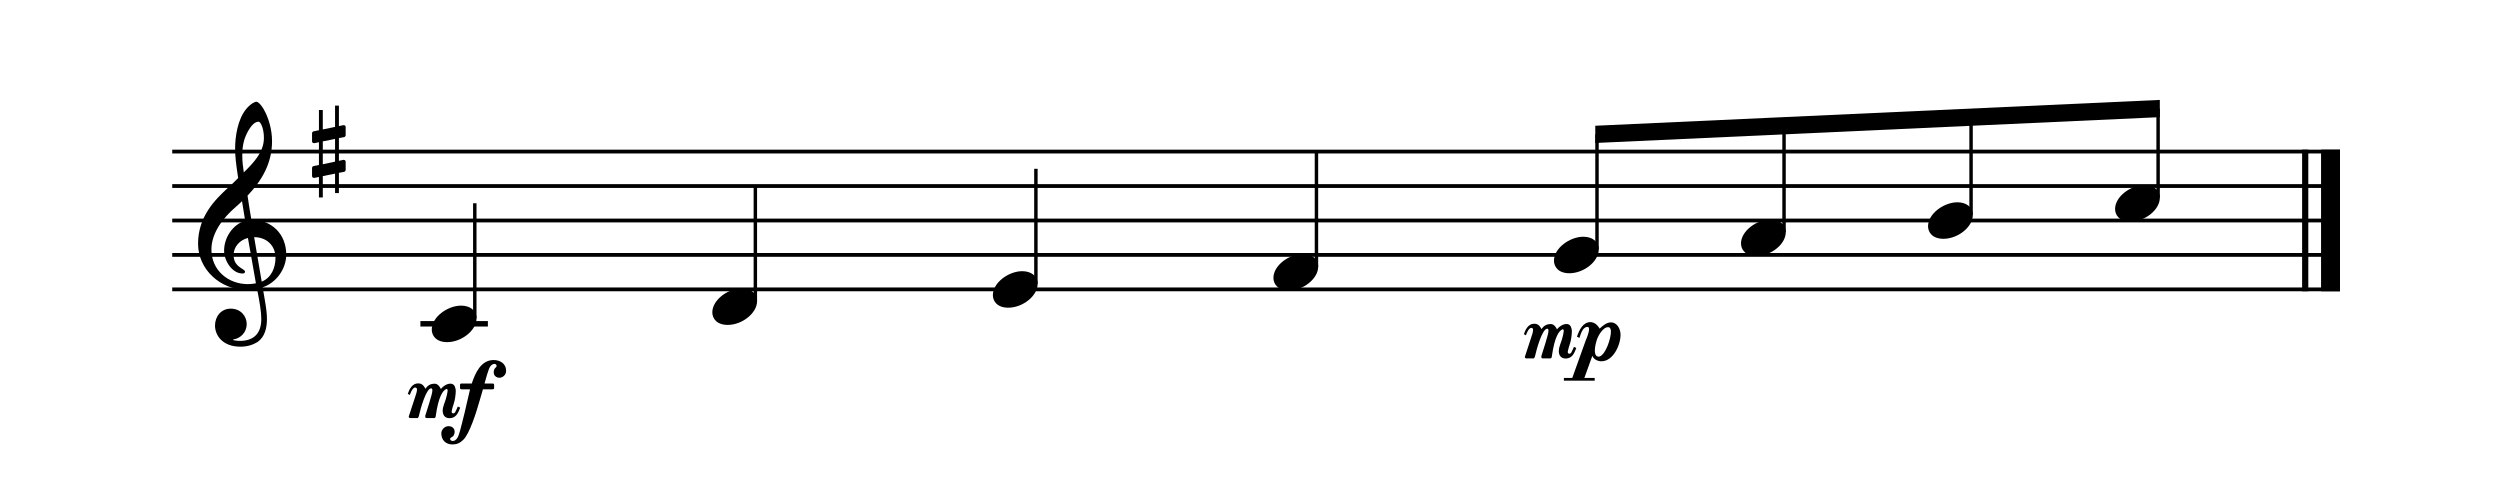
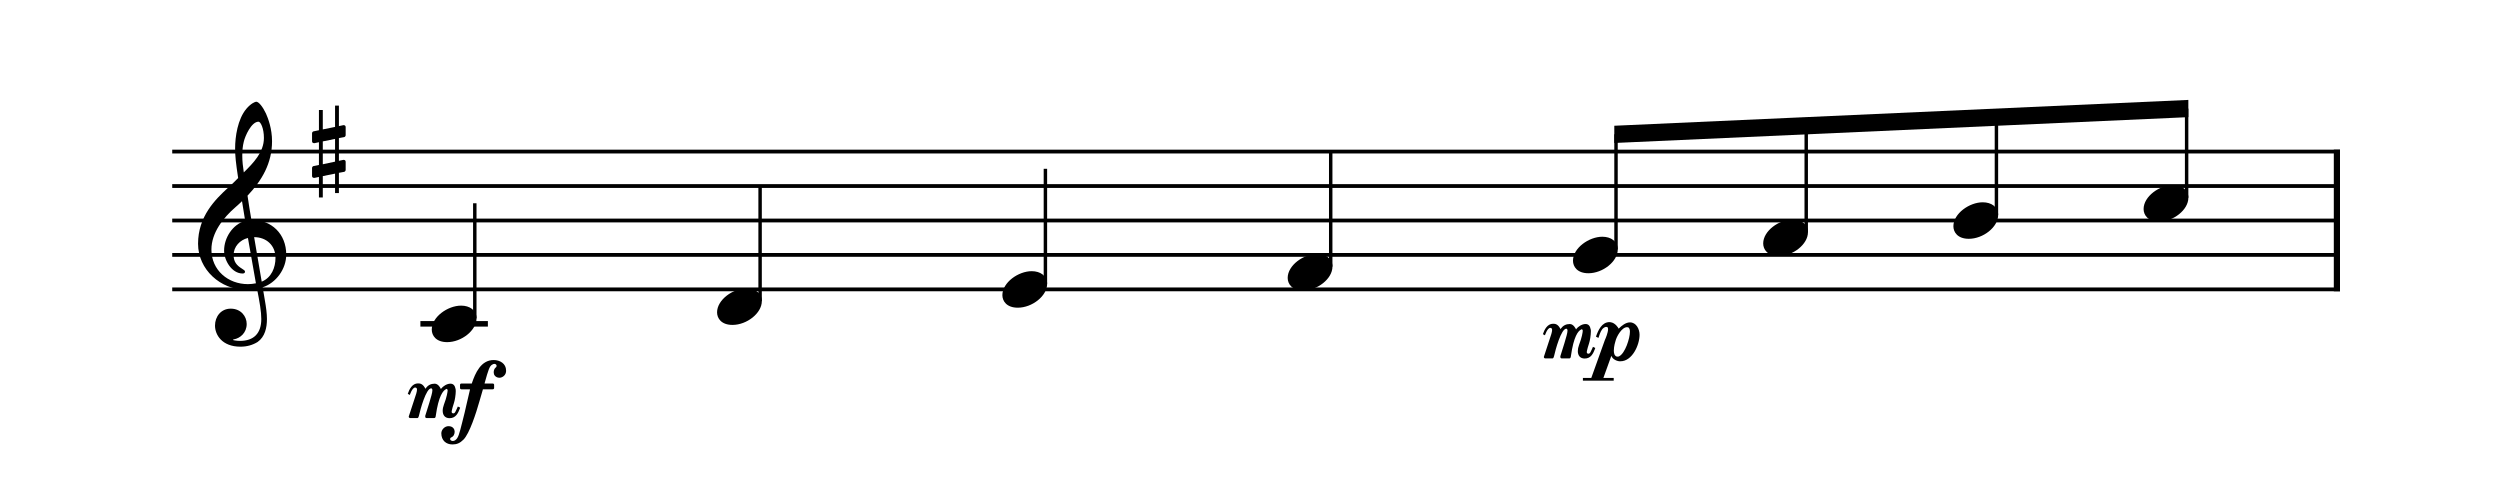
<svg xmlns="http://www.w3.org/2000/svg" width="1800px" height="360px" viewBox="0 0 1800 360" version="1.2" baseProfile="tiny">
-   <polyline class="StaffLines" fill="none" stroke="#000000" stroke-width="2.73" stroke-linejoin="bevel" points="124,109.143 1684.8,109.143" />
-   <polyline class="StaffLines" fill="none" stroke="#000000" stroke-width="2.73" stroke-linejoin="bevel" points="124,133.943 1684.8,133.943" />
-   <polyline class="StaffLines" fill="none" stroke="#000000" stroke-width="2.73" stroke-linejoin="bevel" points="124,158.743 1684.8,158.743" />
-   <polyline class="StaffLines" fill="none" stroke="#000000" stroke-width="2.73" stroke-linejoin="bevel" points="124,183.543 1684.8,183.543" />
-   <polyline class="StaffLines" fill="none" stroke="#000000" stroke-width="2.73" stroke-linejoin="bevel" points="124,208.343 1684.8,208.343" />
-   <polyline class="BarLine" fill="none" stroke="#000000" stroke-width="4.46" stroke-linejoin="bevel" points="1659.75,107.779 1659.75,209.707" />
-   <polyline class="BarLine" fill="none" stroke="#000000" stroke-width="13.64" stroke-linejoin="bevel" points="1677.98,107.779 1677.98,209.707" />
-   <polyline class="LedgerLine" fill="none" stroke="#000000" stroke-width="3.97" stroke-linejoin="bevel" points="302.684,233.143 351.276,233.143" />
-   <polyline class="Stem" fill="none" stroke="#000000" stroke-width="2.48" stroke-linejoin="bevel" points="341.852,229.175 341.852,146.343" />
-   <polyline class="Stem" fill="none" stroke="#000000" stroke-width="2.48" stroke-linejoin="bevel" points="1553.84,142.375 1553.84,78.2" />
-   <polyline class="Stem" fill="none" stroke="#000000" stroke-width="2.48" stroke-linejoin="bevel" points="543.85,216.775 543.85,133.943" />
-   <polyline class="Stem" fill="none" stroke="#000000" stroke-width="2.48" stroke-linejoin="bevel" points="1419.17,154.775 1419.17,84.362" />
-   <polyline class="Stem" fill="none" stroke="#000000" stroke-width="2.48" stroke-linejoin="bevel" points="745.848,204.375 745.848,121.543" />
-   <polyline class="Stem" fill="none" stroke="#000000" stroke-width="2.48" stroke-linejoin="bevel" points="947.846,191.975 947.846,109.143" />
-   <polyline class="Stem" fill="none" stroke="#000000" stroke-width="2.48" stroke-linejoin="bevel" points="1149.84,179.575 1149.84,96.686" />
-   <polyline class="Stem" fill="none" stroke="#000000" stroke-width="2.48" stroke-linejoin="bevel" points="1284.51,167.175 1284.51,90.524" />
-   <path class="Note" transform="matrix(0.992,0,0,0.992,916.861,195.943)" d="M0,4.2 C0,8.5 3.1,13.3 11.2,13.3 C21.6,13.3 32.5,4.8 32.5,-4 C32.5,-9.9 27.5,-13.2 21.3,-13.2 C11.6,-13.2 0,-5 0,4.2" />
-   <path class="Note" transform="matrix(0.992,0,0,0.992,1118.86,183.543)" d="M0,4.2 C0,8.5 3.1,13.3 11.2,13.3 C21.6,13.3 32.5,4.8 32.5,-4 C32.5,-9.9 27.5,-13.2 21.3,-13.2 C11.6,-13.2 0,-5 0,4.2" />
-   <path class="Note" transform="matrix(0.992,0,0,0.992,1253.52,171.143)" d="M0,4.2 C0,8.5 3.1,13.3 11.2,13.3 C21.6,13.3 32.5,4.8 32.5,-4 C32.5,-9.9 27.5,-13.2 21.3,-13.2 C11.6,-13.2 0,-5 0,4.2" />
-   <path class="Note" transform="matrix(0.992,0,0,0.992,714.864,208.343)" d="M0,4.2 C0,8.5 3.1,13.3 11.2,13.3 C21.6,13.3 32.5,4.8 32.5,-4 C32.5,-9.9 27.5,-13.2 21.3,-13.2 C11.6,-13.2 0,-5 0,4.2" />
-   <path class="Note" transform="matrix(0.992,0,0,0.992,512.866,220.743)" d="M0,4.2 C0,8.5 3.1,13.3 11.2,13.3 C21.6,13.3 32.5,4.8 32.5,-4 C32.5,-9.9 27.5,-13.2 21.3,-13.2 C11.6,-13.2 0,-5 0,4.2" />
-   <path class="Note" transform="matrix(0.992,0,0,0.992,1388.19,158.743)" d="M0,4.2 C0,8.5 3.1,13.3 11.2,13.3 C21.6,13.3 32.5,4.8 32.5,-4 C32.5,-9.9 27.5,-13.2 21.3,-13.2 C11.6,-13.2 0,-5 0,4.2" />
-   <path class="Note" transform="matrix(0.992,0,0,0.992,310.868,233.143)" d="M0,4.2 C0,8.5 3.1,13.3 11.2,13.3 C21.6,13.3 32.5,4.8 32.5,-4 C32.5,-9.9 27.5,-13.2 21.3,-13.2 C11.6,-13.2 0,-5 0,4.2" />
-   <path class="Note" transform="matrix(0.992,0,0,0.992,1522.85,146.343)" d="M0,4.2 C0,8.5 3.1,13.3 11.2,13.3 C21.6,13.3 32.5,4.8 32.5,-4 C32.5,-9.9 27.5,-13.2 21.3,-13.2 C11.6,-13.2 0,-5 0,4.2" />
-   <path class="Clef" transform="matrix(0.992,0,0,0.992,142.6,183.543)" d="M12.3,51.3 C12.3,57.9 17.3,66.6 30.8,66.6 C35.5,66.6 39.6,65.4 43.2,63.2 C48.6,59.4 50,52.8 50,46.5 C50,42.6 49.4,38.1 48.4,32.4 C48.1,30.4 47.5,27.4 46.9,23.5 C56.7,20.3 64,10.1 64,-0.2 C64,-15.3 53.3,-25.5 38.7,-25.5 C37.7,-31.5 36.7,-37.4 35.9,-43 C46.4,-54.1 53.7,-66.6 53.7,-82.5 C53.7,-91.6 50.9,-99 49.3,-102.6 C46.9,-107.7 44,-111.2 42.2,-111.2 C41.5,-111.2 38.4,-110 35.1,-106.1 C28.7,-98.5 26.9,-85.7 26.9,-77.3 C26.9,-71.9 27.4,-67 29.1,-55.8 C29,-55.7 23.8,-50.4 21.7,-48.7 C12.6,-40.3 0,-28.1 0,-8.1 C0,10.6 16.3,25.3 34.9,25.3 C37.8,25.3 40.5,25 42.8,24.6 C44.7,34.2 45.9,41.2 45.9,46.5 C45.9,56.9 40.5,62.4 30.4,62.4 C28,62.4 25.9,61.9 25.7,61.9 C25.6,61.8 25.4,61.7 25.4,61.6 C25.4,61.4 25.6,61.3 25.9,61.3 C30.6,60.5 35.3,56.5 35.3,50.1 C35.3,44.7 31.2,39 23.7,39 C16.7,39 12.3,44.7 12.3,51.3 M33.2,-82.2 C34.1,-86.2 38.7,-96.7 43.9,-96.7 C45.4,-96.7 47.8,-91.9 47.8,-84.9 C47.8,-74.5 40.1,-66.7 33.2,-59.9 C32.6,-63.9 32.1,-67.8 32.1,-72 C32.1,-75.7 32.4,-79.1 33.2,-82.2 M42,20.6 C40,21 38.1,21.2 36.2,21.2 C21.9,21.2 9.7,11.2 9.7,-3.9 C9.7,-16.1 18.3,-27 27.1,-34.6 C28.8,-36.1 30.4,-37.5 31.9,-39 C32.8,-33.6 33.5,-28.9 34.2,-24.8 C25.1,-22.1 18.9,-12.5 18.9,-3.1 C18.9,3.9 24.4,13.5 32.4,13.5 C33.2,13.5 34.1,13.1 34.1,12.2 C34.1,11.3 33.1,10.8 31.9,10 C28,7.6 25.8,5 25.8,0.1 C25.8,-6 30.4,-10.9 36.2,-12.3 L42,20.6 M56.2,2.1 C56.2,9.2 53.3,16.5 46.2,19.4 C44.1,7.4 41.4,-8.5 40.7,-12.9 C49.7,-12.9 56.2,-6.8 56.2,2.1" />
-   <path class="KeySig" transform="matrix(0.992,0,0,0.992,224.672,109.143)" d="M23.3,-10.5 C23.9,-10.6 24.4,-11.3 24.4,-11.9 L24.4,-17.8 C24.4,-18.8 23.7,-19.2 22.8,-19.2 L19.5,-18.5 L19.5,-33.4 L16.7,-33.4 L16.7,-17.9 L7.8,-16.1 L7.8,-30.2 L5,-30.2 L5,-15.5 L1.1,-14.7 C0.5,-14.6 0,-13.9 0,-13.3 L0,-7.5 C0,-6.4 0.8,-6.1 1.7,-6.1 L5,-6.8 L5,9.7 L1.1,10.5 C0.5,10.6 0,11.3 0,11.9 L0,17.7 C0,18.8 0.8,19.1 1.7,19.1 L5,18.4 L5,33.3 L7.8,33.3 L7.8,17.8 L16.7,16 L16.7,30.1 L19.5,30.1 L19.5,15.4 L23.3,14.7 C23.9,14.6 24.4,13.9 24.4,13.3 L24.4,7.4 C24.4,6.4 23.7,6 22.8,6 L19.5,6.7 L19.5,-9.8 L23.3,-10.5 M7.8,-7.4 L16.7,-9.2 L16.7,7.3 L7.8,9.2 L7.8,-7.4 " />
-   <path class="Dynamic" d="M1148.18,274.08 L1148.18,272.1 L1140.75,272.1 L1146.49,256.161 L1146.79,256.854 C1146.79,256.854 1147.78,259.032 1151.15,259.923 C1151.74,260.121 1152.43,260.121 1153.03,260.121 C1161.44,260.121 1166.79,248.538 1166.79,241.014 C1166.79,236.955 1164.41,232.104 1159.86,232.104 C1156.79,232.104 1153.72,234.678 1152.04,236.361 L1151.74,236.658 L1151.54,236.262 C1151.54,236.262 1149.46,232.5 1146,232.005 C1145.9,232.005 1145.8,232.005 1145.7,232.005 L1145.21,231.906 C1139.56,231.906 1136.99,237.846 1135.41,242.4 L1137.19,243.291 C1137.58,242.004 1138.57,238.836 1139.76,237.252 C1140.36,236.361 1141.54,235.569 1142.43,235.371 C1142.53,235.371 1142.73,235.371 1142.83,235.371 C1143.13,235.371 1143.42,235.371 1143.62,235.569 C1144.02,235.866 1144.12,236.361 1144.12,237.054 C1144.12,239.43 1142.34,243.786 1141.84,244.776 L1132.04,272.1 L1126,272.1 L1126,274.08 L1148.18,274.08 M1131.45,253.587 C1130.95,254.478 1130.46,254.676 1129.96,254.676 C1129.76,254.676 1129.66,254.676 1129.47,254.577 C1128.97,254.379 1128.77,253.983 1128.77,253.488 C1128.77,252.696 1130.06,248.043 1130.46,247.152 C1131.05,245.37 1131.74,241.311 1131.74,238.638 C1131.74,238.143 1131.74,237.648 1131.64,237.252 C1131.15,234.579 1129.96,233.292 1127.88,233.292 C1125.31,233.292 1122.54,235.173 1121.25,236.856 L1121.05,237.252 L1120.85,236.757 C1120.85,236.757 1119.27,233.292 1116.6,233.292 C1113.82,233.292 1111.74,234.381 1110.06,236.658 L1109.76,237.054 L1109.67,236.559 C1109.67,236.559 1108.38,233.688 1105.9,233.193 C1105.41,233.094 1104.91,233.094 1104.52,233.094 C1100.46,233.094 1098.28,237.252 1097.19,240.618 L1098.68,241.41 C1098.68,241.41 1100.36,236.064 1102.54,236.064 C1102.74,236.064 1102.83,236.064 1103.03,236.163 C1103.63,236.361 1103.82,236.856 1103.82,237.648 C1103.82,239.034 1103.03,241.41 1101.94,244.578 C1101.94,244.677 1098.28,255.666 1097.98,256.656 L1097.88,256.953 C1097.88,257.25 1097.98,257.448 1098.08,257.646 C1098.28,257.844 1098.48,258.042 1098.87,258.042 L1104.12,258.042 C1104.32,258.042 1104.81,258.042 1105.21,256.458 C1106.2,251.904 1110.36,236.658 1114.02,236.658 C1114.22,236.658 1114.52,236.757 1114.62,236.955 C1114.81,237.153 1114.91,237.549 1114.91,238.044 C1114.91,239.727 1113.92,242.895 1112.73,246.954 C1111.25,251.805 1109.76,256.458 1109.76,256.458 C1109.76,256.557 1109.76,256.656 1109.76,256.854 C1109.76,257.547 1109.96,258.042 1110.75,258.042 L1116.2,258.042 C1116.6,258.042 1117.09,257.943 1117.29,256.854 C1117.29,256.755 1117.39,256.458 1117.39,256.161 C1119.37,242.301 1122.54,238.143 1124.91,237.153 L1125.01,237.054 C1125.11,237.054 1125.11,237.054 1125.11,237.054 L1125.21,237.054 C1125.31,237.153 1125.41,237.153 1125.41,237.153 C1125.6,237.252 1125.9,237.549 1125.9,238.044 C1125.9,239.034 1125.31,242.994 1123.23,248.34 C1122.63,249.924 1122.34,251.409 1122.34,252.795 C1122.34,255.864 1123.92,258.141 1127.29,258.141 C1131.74,258.141 1133.43,254.577 1134.81,250.914 L1134.81,250.617 C1134.91,250.617 1134.91,250.518 1134.91,250.518 L1133.23,249.726 C1133.23,249.726 1132.14,252.399 1131.45,253.587 M1150.95,256.755 C1150.75,256.755 1150.35,256.755 1150.16,256.656 C1148.67,256.062 1148.28,254.28 1148.28,252.399 C1148.28,249.33 1149.36,245.766 1149.46,245.568 C1150.16,242.499 1153.92,235.569 1157.78,235.569 C1157.98,235.569 1158.27,235.569 1158.47,235.668 C1159.66,235.965 1159.86,237.846 1159.86,238.836 C1159.86,243.588 1156.39,254.478 1152.04,256.557 C1151.74,256.755 1151.25,256.755 1150.95,256.755" />
-   <path class="Dynamic" d="M322.899,306.834 C320.226,306.834 317.751,309.309 317.751,311.982 C317.751,317.13 321.216,320.001 325.77,320.001 C328.938,320.001 331.215,319.011 333.69,316.536 C338.046,312.18 342.798,297.429 345.174,289.014 C346.065,285.846 346.956,282.777 347.649,280.5 L347.649,280.302 L354.777,280.302 C355.371,280.302 355.767,279.906 355.767,279.312 L355.767,277.134 C355.767,276.54 355.371,276.144 354.777,276.144 L348.936,276.144 L348.936,275.847 C351.708,265.749 352.5,263.967 353.985,262.779 C354.777,262.185 355.47,261.987 355.965,261.987 C356.163,261.987 356.361,262.086 356.46,262.086 C357.054,262.185 357.549,262.779 357.549,263.373 C357.549,263.868 357.351,264.363 356.955,264.561 C355.965,265.353 355.47,266.64 355.47,268.026 C355.47,268.521 355.569,268.917 355.668,269.412 C355.965,270.303 356.757,271.194 357.747,271.59 C358.143,271.788 358.836,271.986 359.529,271.986 C361.608,271.986 363.687,270.402 364.182,268.422 C364.38,267.927 364.38,267.333 364.38,266.739 C364.38,261.789 359.925,259.215 355.47,259.215 C346.263,259.215 342.204,268.62 339.729,275.946 L339.729,276.144 L332.205,276.144 C331.611,276.144 331.215,276.54 331.215,277.134 L331.215,279.312 C331.215,279.906 331.611,280.302 332.205,280.302 L338.343,280.302 L338.343,280.698 C337.353,284.658 336.561,288.024 335.868,291.291 C335.076,294.954 334.185,298.716 332.997,303.27 L332.7,304.458 C330.621,312.576 330.027,315.447 327.651,317.031 C327.156,317.328 326.562,317.526 325.968,317.526 C325.473,317.526 324.978,317.328 324.582,317.031 C324.186,316.734 324.087,316.437 324.087,315.942 C324.186,315.546 324.384,315.15 324.879,314.952 C326.76,314.16 327.354,312.378 327.354,310.794 C327.354,309.408 326.463,306.834 322.899,306.834 M327.849,296.538 C327.354,297.429 326.859,297.627 326.364,297.627 C326.166,297.627 326.067,297.627 325.869,297.528 C325.374,297.33 325.176,296.934 325.176,296.439 C325.176,295.647 326.463,290.994 326.859,290.103 C327.453,288.321 328.146,284.262 328.146,281.589 C328.146,281.094 328.146,280.599 328.047,280.203 C327.552,277.53 326.364,276.243 324.285,276.243 C321.711,276.243 318.939,278.124 317.652,279.807 L317.454,280.203 L317.256,279.708 C317.256,279.708 315.672,276.243 312.999,276.243 C310.227,276.243 308.148,277.332 306.465,279.609 L306.168,280.005 L306.069,279.51 C306.069,279.51 304.782,276.639 302.307,276.144 C301.812,276.045 301.317,276.045 300.921,276.045 C296.862,276.045 294.684,280.203 293.595,283.569 L295.08,284.361 C295.08,284.361 296.763,279.015 298.941,279.015 C299.139,279.015 299.238,279.015 299.436,279.114 C300.03,279.312 300.228,279.807 300.228,280.599 C300.228,281.985 299.436,284.361 298.347,287.529 C298.347,287.628 294.684,298.617 294.387,299.607 L294.288,299.904 C294.288,300.201 294.387,300.399 294.486,300.597 C294.684,300.795 294.882,300.993 295.278,300.993 L300.525,300.993 C300.723,300.993 301.218,300.993 301.614,299.409 C302.604,294.855 306.762,279.609 310.425,279.609 C310.623,279.609 310.92,279.708 311.019,279.906 C311.217,280.104 311.316,280.5 311.316,280.995 C311.316,282.678 310.326,285.846 309.138,289.905 C307.653,294.756 306.168,299.409 306.168,299.409 C306.168,299.508 306.168,299.607 306.168,299.805 C306.168,300.498 306.366,300.993 307.158,300.993 L312.603,300.993 C312.999,300.993 313.494,300.894 313.692,299.805 C313.692,299.706 313.791,299.409 313.791,299.112 C315.771,285.252 318.939,281.094 321.315,280.104 L321.414,280.005 C321.513,280.005 321.513,280.005 321.513,280.005 L321.612,280.005 C321.711,280.104 321.81,280.104 321.81,280.104 C322.008,280.203 322.305,280.5 322.305,280.995 C322.305,281.985 321.711,285.945 319.632,291.291 C319.038,292.875 318.741,294.36 318.741,295.746 C318.741,298.815 320.325,301.092 323.691,301.092 C328.146,301.092 329.829,297.528 331.215,293.865 L331.215,293.568 C331.314,293.568 331.314,293.469 331.314,293.469 L329.631,292.677 C329.631,292.677 328.542,295.35 327.849,296.538" />
-   <path class="Beam" fill-rule="evenodd" d="M1148.6,90.537 L1555.08,71.937 L1555.08,84.35 L1148.6,102.95 L1148.6,90.537 " />
+   <polyline class="StaffLines" fill="none" stroke="#000000" stroke-width="2.73" stroke-linejoin="bevel" points="124,109.144 1684.8,109.144" />
+   <polyline class="StaffLines" fill="none" stroke="#000000" stroke-width="2.73" stroke-linejoin="bevel" points="124,133.944 1684.8,133.944" />
+   <polyline class="StaffLines" fill="none" stroke="#000000" stroke-width="2.73" stroke-linejoin="bevel" points="124,158.744 1684.8,158.744" />
+   <polyline class="StaffLines" fill="none" stroke="#000000" stroke-width="2.73" stroke-linejoin="bevel" points="124,183.544 1684.8,183.544" />
+   <polyline class="StaffLines" fill="none" stroke="#000000" stroke-width="2.73" stroke-linejoin="bevel" points="124,208.344 1684.8,208.344" />
+   <polyline class="BarLine" fill="none" stroke="#000000" stroke-width="4.46" stroke-linejoin="bevel" points="1682.57,107.78 1682.57,209.708" />
+   <polyline class="LedgerLine" fill="none" stroke="#000000" stroke-width="3.97" stroke-linejoin="bevel" points="302.684,233.144 351.276,233.144" />
+   <polyline class="Stem" fill="none" stroke="#000000" stroke-width="2.48" stroke-linejoin="bevel" points="341.852,229.176 341.852,146.344" />
+   <polyline class="Stem" fill="none" stroke="#000000" stroke-width="2.48" stroke-linejoin="bevel" points="1574.37,142.376 1574.37,78.2" />
+   <polyline class="Stem" fill="none" stroke="#000000" stroke-width="2.48" stroke-linejoin="bevel" points="547.273,216.776 547.273,133.944" />
+   <polyline class="Stem" fill="none" stroke="#000000" stroke-width="2.48" stroke-linejoin="bevel" points="1437.43,154.776 1437.43,84.363" />
+   <polyline class="Stem" fill="none" stroke="#000000" stroke-width="2.48" stroke-linejoin="bevel" points="752.693,204.376 752.693,121.544" />
+   <polyline class="Stem" fill="none" stroke="#000000" stroke-width="2.48" stroke-linejoin="bevel" points="958.113,191.976 958.113,109.144" />
+   <polyline class="Stem" fill="none" stroke="#000000" stroke-width="2.48" stroke-linejoin="bevel" points="1163.53,179.576 1163.53,96.688" />
+   <polyline class="Stem" fill="none" stroke="#000000" stroke-width="2.48" stroke-linejoin="bevel" points="1300.48,167.176 1300.48,90.526" />
+   <path class="Note" transform="matrix(0.992,0,0,0.992,927.129,195.944)" d="M0,4.2 C0,8.5 3.1,13.3 11.2,13.3 C21.6,13.3 32.5,4.8 32.5,-4 C32.5,-9.9 27.5,-13.2 21.3,-13.2 C11.6,-13.2 0,-5 0,4.2" />
+   <path class="Note" transform="matrix(0.992,0,0,0.992,1132.55,183.544)" d="M0,4.2 C0,8.5 3.1,13.3 11.2,13.3 C21.6,13.3 32.5,4.8 32.5,-4 C32.5,-9.9 27.5,-13.2 21.3,-13.2 C11.6,-13.2 0,-5 0,4.2" />
+   <path class="Note" transform="matrix(0.992,0,0,0.992,1269.5,171.144)" d="M0,4.2 C0,8.5 3.1,13.3 11.2,13.3 C21.6,13.3 32.5,4.8 32.5,-4 C32.5,-9.9 27.5,-13.2 21.3,-13.2 C11.6,-13.2 0,-5 0,4.2" />
+   <path class="Note" transform="matrix(0.992,0,0,0.992,721.708,208.344)" d="M0,4.2 C0,8.5 3.1,13.3 11.2,13.3 C21.6,13.3 32.5,4.8 32.5,-4 C32.5,-9.9 27.5,-13.2 21.3,-13.2 C11.6,-13.2 0,-5 0,4.2" />
+   <path class="Note" transform="matrix(0.992,0,0,0.992,516.288,220.744)" d="M0,4.2 C0,8.5 3.1,13.3 11.2,13.3 C21.6,13.3 32.5,4.8 32.5,-4 C32.5,-9.9 27.5,-13.2 21.3,-13.2 C11.6,-13.2 0,-5 0,4.2" />
+   <path class="Note" transform="matrix(0.992,0,0,0.992,1406.44,158.744)" d="M0,4.2 C0,8.5 3.1,13.3 11.2,13.3 C21.6,13.3 32.5,4.8 32.5,-4 C32.5,-9.9 27.5,-13.2 21.3,-13.2 C11.6,-13.2 0,-5 0,4.2" />
+   <path class="Note" transform="matrix(0.992,0,0,0.992,310.868,233.144)" d="M0,4.2 C0,8.5 3.1,13.3 11.2,13.3 C21.6,13.3 32.5,4.8 32.5,-4 C32.5,-9.9 27.5,-13.2 21.3,-13.2 C11.6,-13.2 0,-5 0,4.2" />
+   <path class="Note" transform="matrix(0.992,0,0,0.992,1543.39,146.344)" d="M0,4.2 C0,8.5 3.1,13.3 11.2,13.3 C21.6,13.3 32.5,4.8 32.5,-4 C32.5,-9.9 27.5,-13.2 21.3,-13.2 C11.6,-13.2 0,-5 0,4.2" />
+   <path class="Clef" transform="matrix(0.992,0,0,0.992,142.6,183.544)" d="M12.3,51.3 C12.3,57.9 17.3,66.6 30.8,66.6 C35.5,66.6 39.6,65.4 43.2,63.2 C48.6,59.4 50,52.8 50,46.5 C50,42.6 49.4,38.1 48.4,32.4 C48.1,30.4 47.5,27.4 46.9,23.5 C56.7,20.3 64,10.1 64,-0.2 C64,-15.3 53.3,-25.5 38.7,-25.5 C37.7,-31.5 36.7,-37.4 35.9,-43 C46.4,-54.1 53.7,-66.6 53.7,-82.5 C53.7,-91.6 50.9,-99 49.3,-102.6 C46.9,-107.7 44,-111.2 42.2,-111.2 C41.5,-111.2 38.4,-110 35.1,-106.1 C28.7,-98.5 26.9,-85.7 26.9,-77.3 C26.9,-71.9 27.4,-67 29.1,-55.8 C29,-55.7 23.8,-50.4 21.7,-48.7 C12.6,-40.3 0,-28.1 0,-8.1 C0,10.6 16.3,25.3 34.9,25.3 C37.8,25.3 40.5,25 42.8,24.6 C44.7,34.2 45.9,41.2 45.9,46.5 C45.9,56.9 40.5,62.4 30.4,62.4 C28,62.4 25.9,61.9 25.7,61.9 C25.6,61.8 25.4,61.7 25.4,61.6 C25.4,61.4 25.6,61.3 25.9,61.3 C30.6,60.5 35.3,56.5 35.3,50.1 C35.3,44.7 31.2,39 23.7,39 C16.7,39 12.3,44.7 12.3,51.3 M33.2,-82.2 C34.1,-86.2 38.7,-96.7 43.9,-96.7 C45.4,-96.7 47.8,-91.9 47.8,-84.9 C47.8,-74.5 40.1,-66.7 33.2,-59.9 C32.6,-63.9 32.1,-67.8 32.1,-72 C32.1,-75.7 32.4,-79.1 33.2,-82.2 M42,20.6 C40,21 38.1,21.2 36.2,21.2 C21.9,21.2 9.7,11.2 9.7,-3.9 C9.7,-16.1 18.3,-27 27.1,-34.6 C28.8,-36.1 30.4,-37.5 31.9,-39 C32.8,-33.6 33.5,-28.9 34.2,-24.8 C25.1,-22.1 18.9,-12.5 18.9,-3.1 C18.9,3.9 24.4,13.5 32.4,13.5 C33.2,13.5 34.1,13.1 34.1,12.2 C34.1,11.3 33.1,10.8 31.9,10 C28,7.6 25.8,5 25.8,0.1 C25.8,-6 30.4,-10.9 36.2,-12.3 L42,20.6 M56.2,2.1 C56.2,9.2 53.3,16.5 46.2,19.4 C44.1,7.4 41.4,-8.5 40.7,-12.9 C49.7,-12.9 56.2,-6.8 56.2,2.1" />
+   <path class="KeySig" transform="matrix(0.992,0,0,0.992,224.672,109.144)" d="M23.3,-10.5 C23.9,-10.6 24.4,-11.3 24.4,-11.9 L24.4,-17.8 C24.4,-18.8 23.7,-19.2 22.8,-19.2 L19.5,-18.5 L19.5,-33.4 L16.7,-33.4 L16.7,-17.9 L7.8,-16.1 L7.8,-30.2 L5,-30.2 L5,-15.5 L1.1,-14.7 C0.5,-14.6 0,-13.9 0,-13.3 L0,-7.5 C0,-6.4 0.8,-6.1 1.7,-6.1 L5,-6.8 L5,9.7 L1.1,10.5 C0.5,10.6 0,11.3 0,11.9 L0,17.7 C0,18.8 0.8,19.1 1.7,19.1 L5,18.4 L5,33.3 L7.8,33.3 L7.8,17.8 L16.7,16 L16.7,30.1 L19.5,30.1 L19.5,15.4 L23.3,14.7 C23.9,14.6 24.4,13.9 24.4,13.3 L24.4,7.4 C24.4,6.4 23.7,6 22.8,6 L19.5,6.7 L19.5,-9.8 L23.3,-10.5 M7.8,-7.4 L16.7,-9.2 L16.7,7.3 L7.8,9.2 L7.8,-7.4 " />
+   <path class="Dynamic" d="M1161.87,274.081 L1161.87,272.101 L1154.44,272.101 L1160.18,256.162 L1160.48,256.855 C1160.48,256.855 1161.47,259.033 1164.84,259.924 C1165.43,260.122 1166.12,260.122 1166.72,260.122 C1175.13,260.122 1180.48,248.539 1180.48,241.015 C1180.48,236.956 1178.1,232.105 1173.55,232.105 C1170.48,232.105 1167.41,234.679 1165.73,236.362 L1165.43,236.659 L1165.23,236.263 C1165.23,236.263 1163.15,232.501 1159.69,232.006 C1159.59,232.006 1159.49,232.006 1159.39,232.006 L1158.9,231.907 C1153.25,231.907 1150.68,237.847 1149.09,242.401 L1150.88,243.292 C1151.27,242.005 1152.26,238.837 1153.45,237.253 C1154.04,236.362 1155.23,235.57 1156.12,235.372 C1156.22,235.372 1156.42,235.372 1156.52,235.372 C1156.82,235.372 1157.11,235.372 1157.31,235.57 C1157.71,235.867 1157.81,236.362 1157.81,237.055 C1157.81,239.431 1156.02,243.787 1155.53,244.777 L1145.73,272.101 L1139.69,272.101 L1139.69,274.081 L1161.87,274.081 M1145.13,253.588 C1144.64,254.479 1144.14,254.677 1143.65,254.677 C1143.45,254.677 1143.35,254.677 1143.15,254.578 C1142.66,254.38 1142.46,253.984 1142.46,253.489 C1142.46,252.697 1143.75,248.044 1144.14,247.153 C1144.74,245.371 1145.43,241.312 1145.43,238.639 C1145.43,238.144 1145.43,237.649 1145.33,237.253 C1144.84,234.58 1143.65,233.293 1141.57,233.293 C1139,233.293 1136.22,235.174 1134.94,236.857 L1134.74,237.253 L1134.54,236.758 C1134.54,236.758 1132.96,233.293 1130.28,233.293 C1127.51,233.293 1125.43,234.382 1123.75,236.659 L1123.45,237.055 L1123.35,236.56 C1123.35,236.56 1122.07,233.689 1119.59,233.194 C1119.1,233.095 1118.6,233.095 1118.21,233.095 C1114.15,233.095 1111.97,237.253 1110.88,240.619 L1112.37,241.411 C1112.37,241.411 1114.05,236.065 1116.23,236.065 C1116.42,236.065 1116.52,236.065 1116.72,236.164 C1117.32,236.362 1117.51,236.857 1117.51,237.649 C1117.51,239.035 1116.72,241.411 1115.63,244.579 C1115.63,244.678 1111.97,255.667 1111.67,256.657 L1111.57,256.954 C1111.57,257.251 1111.67,257.449 1111.77,257.647 C1111.97,257.845 1112.17,258.043 1112.56,258.043 L1117.81,258.043 C1118.01,258.043 1118.5,258.043 1118.9,256.459 C1119.89,251.905 1124.05,236.659 1127.71,236.659 C1127.91,236.659 1128.21,236.758 1128.3,236.956 C1128.5,237.154 1128.6,237.55 1128.6,238.045 C1128.6,239.728 1127.61,242.896 1126.42,246.955 C1124.94,251.806 1123.45,256.459 1123.45,256.459 C1123.45,256.558 1123.45,256.657 1123.45,256.855 C1123.45,257.548 1123.65,258.043 1124.44,258.043 L1129.89,258.043 C1130.28,258.043 1130.78,257.944 1130.98,256.855 C1130.98,256.756 1131.08,256.459 1131.08,256.162 C1133.06,242.302 1136.22,238.144 1138.6,237.154 L1138.7,237.055 C1138.8,237.055 1138.8,237.055 1138.8,237.055 L1138.9,237.055 C1139,237.154 1139.1,237.154 1139.1,237.154 C1139.29,237.253 1139.59,237.55 1139.59,238.045 C1139.59,239.035 1139,242.995 1136.92,248.341 C1136.32,249.925 1136.03,251.41 1136.03,252.796 C1136.03,255.865 1137.61,258.142 1140.98,258.142 C1145.43,258.142 1147.11,254.578 1148.5,250.915 L1148.5,250.618 C1148.6,250.618 1148.6,250.519 1148.6,250.519 L1146.92,249.727 C1146.92,249.727 1145.83,252.4 1145.13,253.588 M1164.64,256.756 C1164.44,256.756 1164.04,256.756 1163.85,256.657 C1162.36,256.063 1161.96,254.281 1161.96,252.4 C1161.96,249.331 1163.05,245.767 1163.15,245.569 C1163.85,242.5 1167.61,235.57 1171.47,235.57 C1171.67,235.57 1171.96,235.57 1172.16,235.669 C1173.35,235.966 1173.55,237.847 1173.55,238.837 C1173.55,243.589 1170.08,254.479 1165.73,256.558 C1165.43,256.756 1164.93,256.756 1164.64,256.756" />
+   <path class="Dynamic" d="M322.899,306.835 C320.226,306.835 317.751,309.31 317.751,311.983 C317.751,317.131 321.216,320.002 325.77,320.002 C328.938,320.002 331.215,319.012 333.69,316.537 C338.046,312.181 342.798,297.43 345.174,289.015 C346.065,285.847 346.956,282.778 347.649,280.501 L347.649,280.303 L354.777,280.303 C355.371,280.303 355.767,279.907 355.767,279.313 L355.767,277.135 C355.767,276.541 355.371,276.145 354.777,276.145 L348.936,276.145 L348.936,275.848 C351.708,265.75 352.5,263.968 353.985,262.78 C354.777,262.186 355.47,261.988 355.965,261.988 C356.163,261.988 356.361,262.087 356.46,262.087 C357.054,262.186 357.549,262.78 357.549,263.374 C357.549,263.869 357.351,264.364 356.955,264.562 C355.965,265.354 355.47,266.641 355.47,268.027 C355.47,268.522 355.569,268.918 355.668,269.413 C355.965,270.304 356.757,271.195 357.747,271.591 C358.143,271.789 358.836,271.987 359.529,271.987 C361.608,271.987 363.687,270.403 364.182,268.423 C364.38,267.928 364.38,267.334 364.38,266.74 C364.38,261.79 359.925,259.216 355.47,259.216 C346.263,259.216 342.204,268.621 339.729,275.947 L339.729,276.145 L332.205,276.145 C331.611,276.145 331.215,276.541 331.215,277.135 L331.215,279.313 C331.215,279.907 331.611,280.303 332.205,280.303 L338.343,280.303 L338.343,280.699 C337.353,284.659 336.561,288.025 335.868,291.292 C335.076,294.955 334.185,298.717 332.997,303.271 L332.7,304.459 C330.621,312.577 330.027,315.448 327.651,317.032 C327.156,317.329 326.562,317.527 325.968,317.527 C325.473,317.527 324.978,317.329 324.582,317.032 C324.186,316.735 324.087,316.438 324.087,315.943 C324.186,315.547 324.384,315.151 324.879,314.953 C326.76,314.161 327.354,312.379 327.354,310.795 C327.354,309.409 326.463,306.835 322.899,306.835 M327.849,296.539 C327.354,297.43 326.859,297.628 326.364,297.628 C326.166,297.628 326.067,297.628 325.869,297.529 C325.374,297.331 325.176,296.935 325.176,296.44 C325.176,295.648 326.463,290.995 326.859,290.104 C327.453,288.322 328.146,284.263 328.146,281.59 C328.146,281.095 328.146,280.6 328.047,280.204 C327.552,277.531 326.364,276.244 324.285,276.244 C321.711,276.244 318.939,278.125 317.652,279.808 L317.454,280.204 L317.256,279.709 C317.256,279.709 315.672,276.244 312.999,276.244 C310.227,276.244 308.148,277.333 306.465,279.61 L306.168,280.006 L306.069,279.511 C306.069,279.511 304.782,276.64 302.307,276.145 C301.812,276.046 301.317,276.046 300.921,276.046 C296.862,276.046 294.684,280.204 293.595,283.57 L295.08,284.362 C295.08,284.362 296.763,279.016 298.941,279.016 C299.139,279.016 299.238,279.016 299.436,279.115 C300.03,279.313 300.228,279.808 300.228,280.6 C300.228,281.986 299.436,284.362 298.347,287.53 C298.347,287.629 294.684,298.618 294.387,299.608 L294.288,299.905 C294.288,300.202 294.387,300.4 294.486,300.598 C294.684,300.796 294.882,300.994 295.278,300.994 L300.525,300.994 C300.723,300.994 301.218,300.994 301.614,299.41 C302.604,294.856 306.762,279.61 310.425,279.61 C310.623,279.61 310.92,279.709 311.019,279.907 C311.217,280.105 311.316,280.501 311.316,280.996 C311.316,282.679 310.326,285.847 309.138,289.906 C307.653,294.757 306.168,299.41 306.168,299.41 C306.168,299.509 306.168,299.608 306.168,299.806 C306.168,300.499 306.366,300.994 307.158,300.994 L312.603,300.994 C312.999,300.994 313.494,300.895 313.692,299.806 C313.692,299.707 313.791,299.41 313.791,299.113 C315.771,285.253 318.939,281.095 321.315,280.105 L321.414,280.006 C321.513,280.006 321.513,280.006 321.513,280.006 L321.612,280.006 C321.711,280.105 321.81,280.105 321.81,280.105 C322.008,280.204 322.305,280.501 322.305,280.996 C322.305,281.986 321.711,285.946 319.632,291.292 C319.038,292.876 318.741,294.361 318.741,295.747 C318.741,298.816 320.325,301.093 323.691,301.093 C328.146,301.093 329.829,297.529 331.215,293.866 L331.215,293.569 C331.314,293.569 331.314,293.47 331.314,293.47 L329.631,292.678 C329.631,292.678 328.542,295.351 327.849,296.539" />
+   <path class="Beam" fill-rule="evenodd" d="M1162.29,90.538 L1575.61,71.938 L1575.61,84.35 L1162.29,102.95 L1162.29,90.538 " />
</svg>
